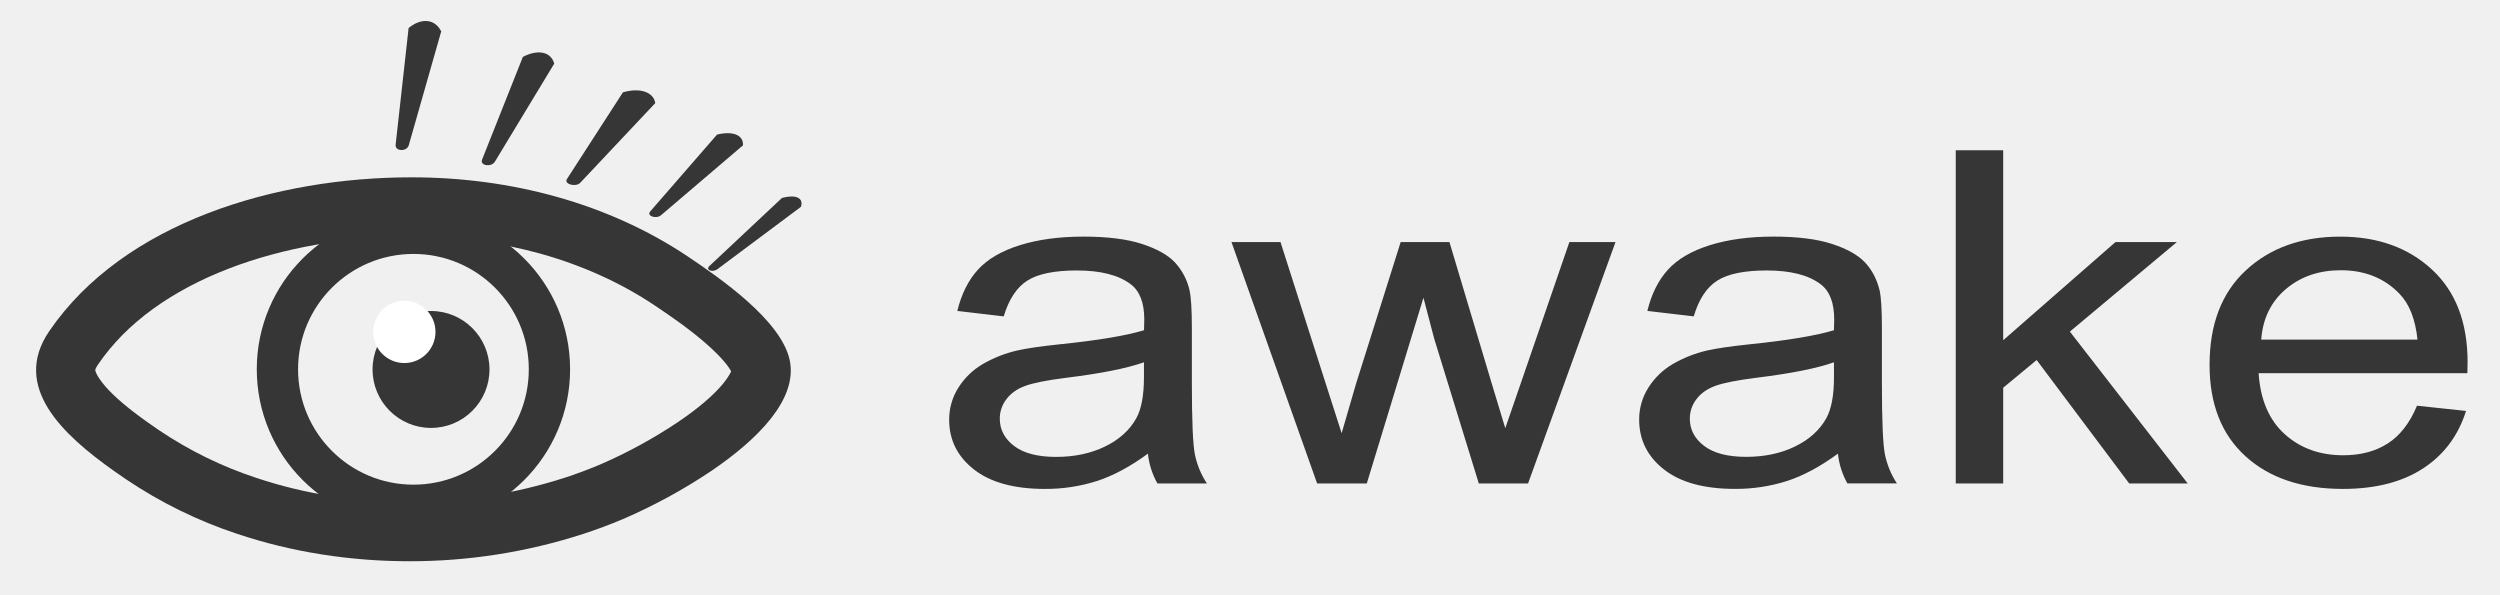
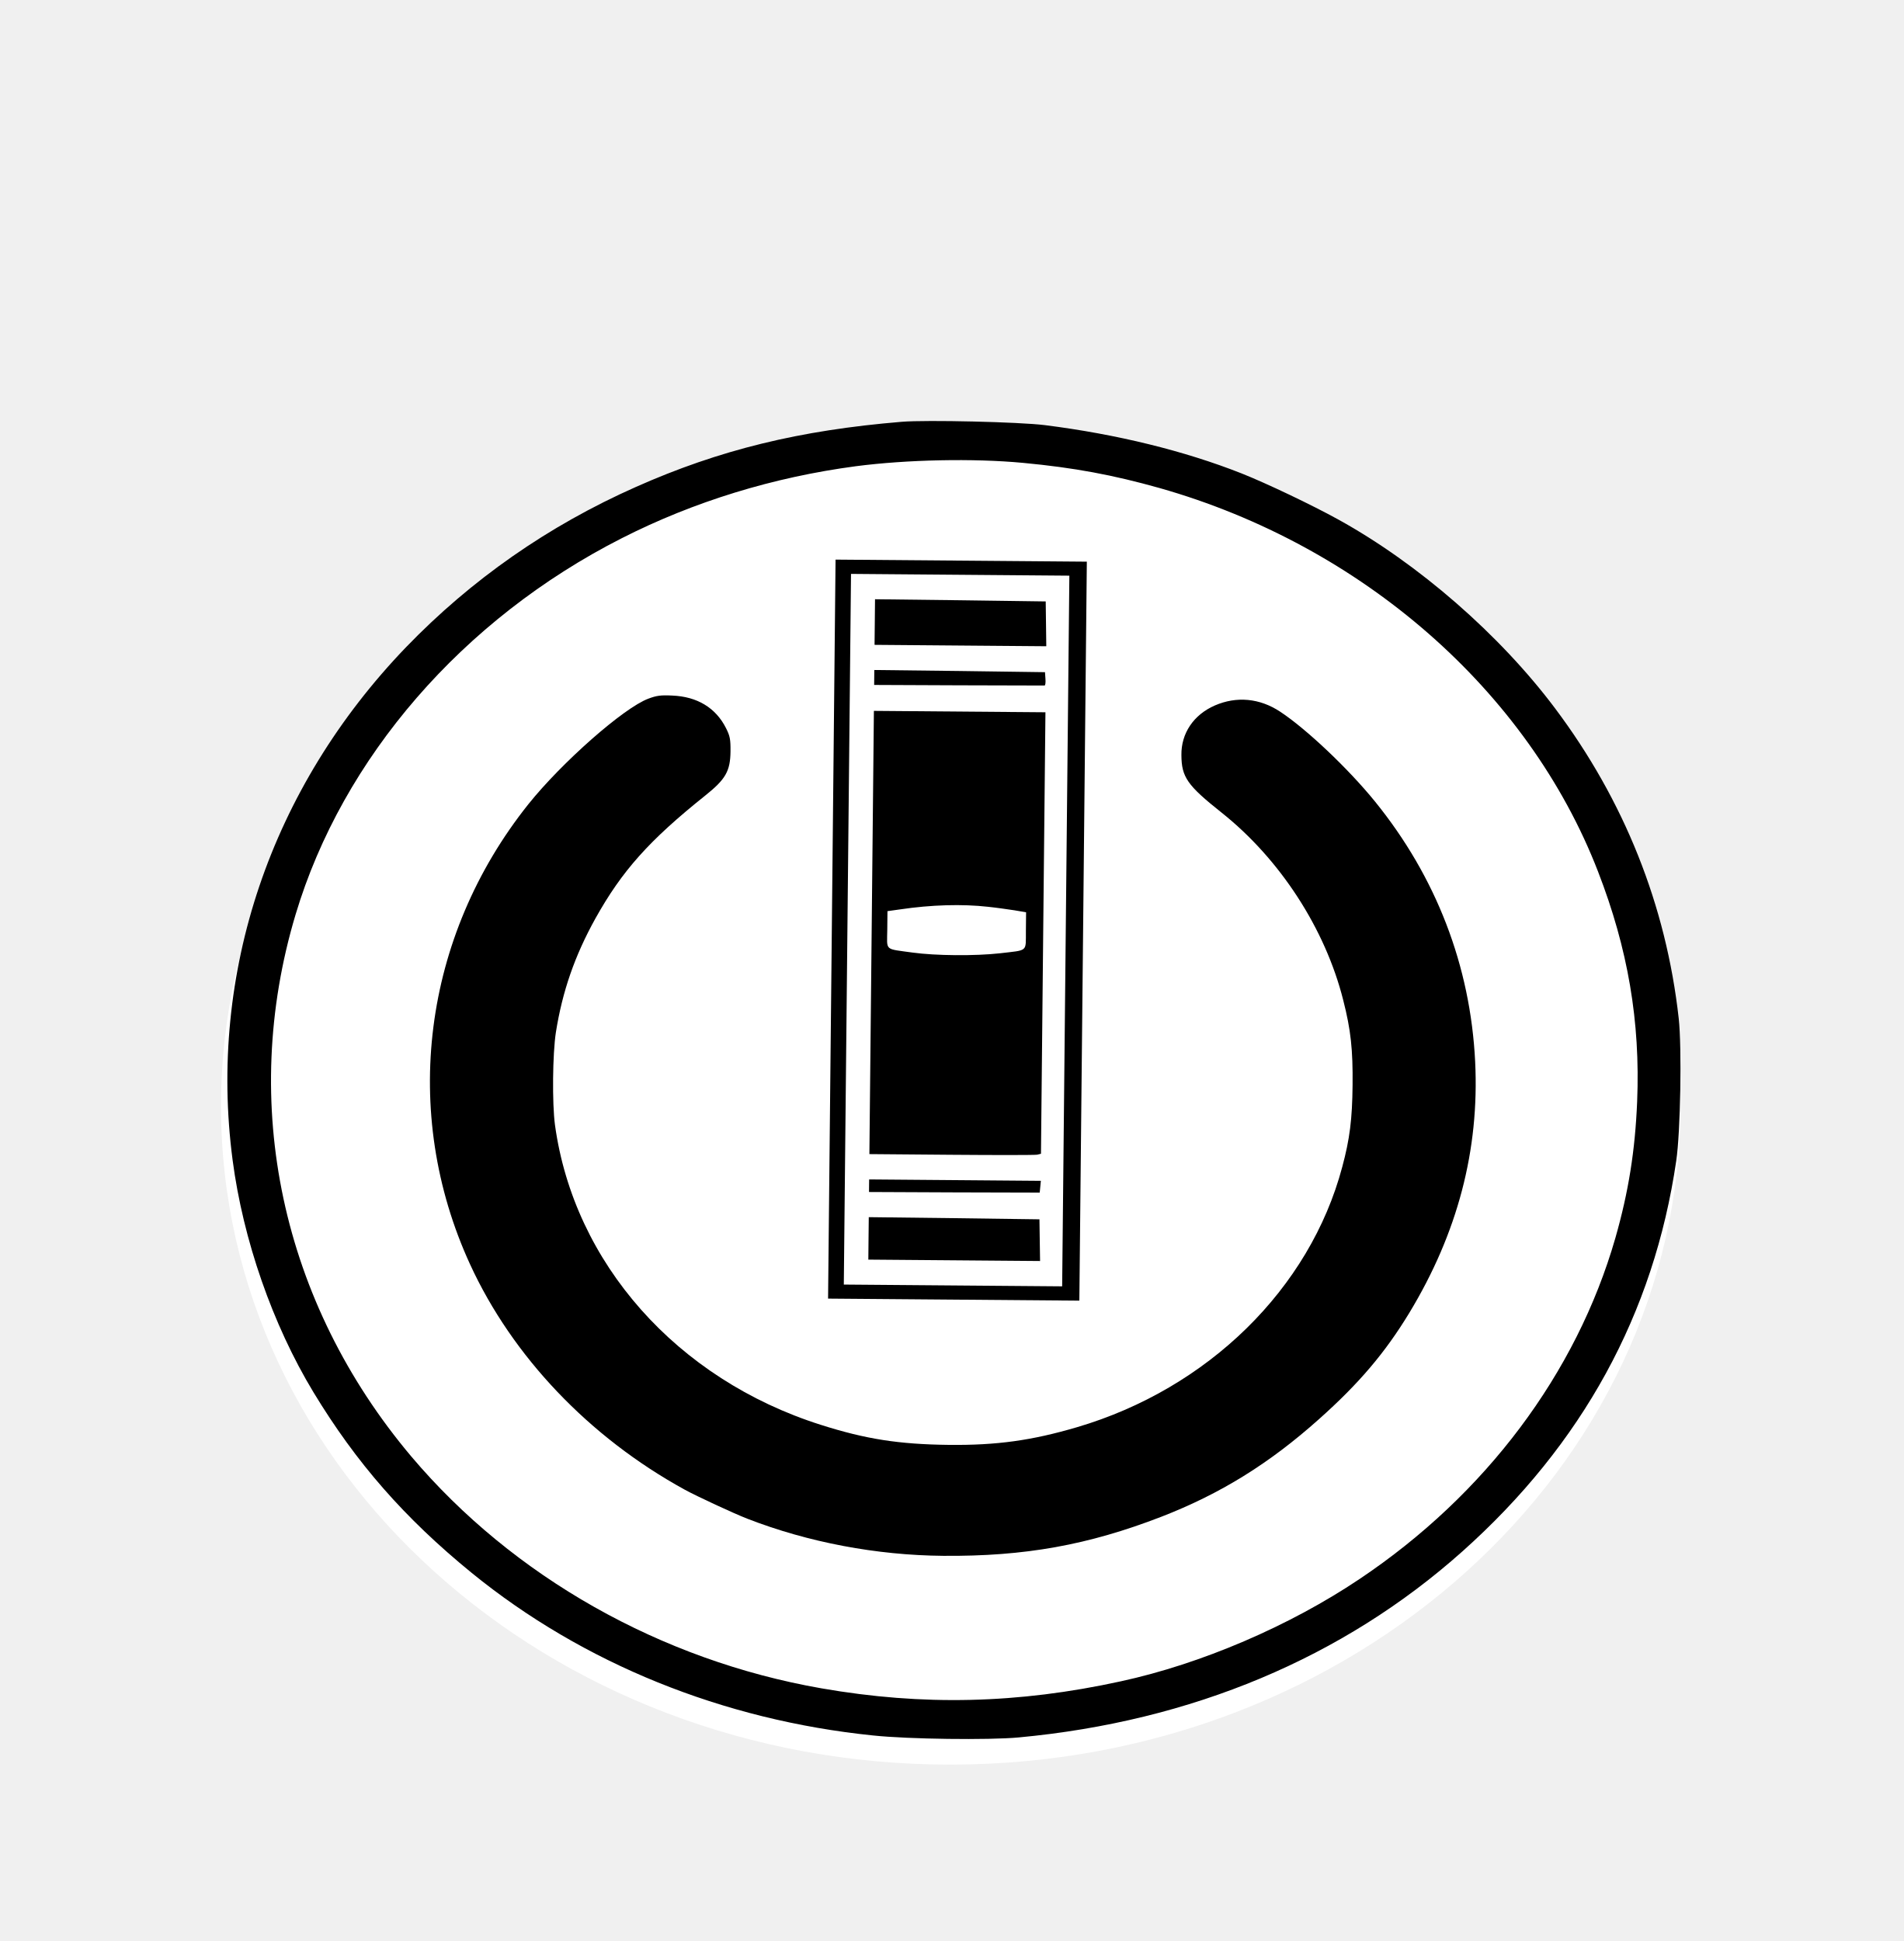
- <svg xmlns="http://www.w3.org/2000/svg" viewBox="0 0 2030 483">
-   <path d="M334.63 192a386.92 386.92 0 0 1 104.64 14.1c34 9.55 65.13 23.69 92.5 42 13.1 8.77 28.25 19.28 41.33 30.69 13.93 12.15 19 19.71 20.6 22.68-1.77 4.18-9.93 18.79-43.42 41.41a396.64 396.64 0 0 1-63.11 34.36c-9.31 3.93-18.92 7.52-28.61 10.68a411 411 0 0 1-126.22 19.78c-43.44 0-85.26-6.62-124.29-19.69a321 321 0 0 1-78.77-38.58 586.35 586.35 0 0 1-9.36-6.49c-15.84-11.23-27.12-20.82-34.48-29.31-7.76-9-8.12-13.13-8.12-13.16s.2-1.45 2.3-4.52c11.43-16.76 26.47-32 44.69-45.17C142 238 162.74 226.93 186 218c43.43-16.74 95.84-26 147.59-26h1.06m0-48h-1.06c-108.74 0-233 36.16-293.6 124.9C9 314.21 51.29 353.15 92.16 382.13c3.39 2.4 6.77 4.74 10.1 7a368.89 368.89 0 0 0 90.55 44.43c44.41 14.87 92 22.17 139.53 22.17a456.2 456.2 0 0 0 141.15-22.16q16.49-5.38 32.33-12.07a445 445 0 0 0 71.33-38.82c37.52-25.34 71.17-58.4 64-90.66C634 260 585 226 558.48 208.25 493.84 164.94 414.47 144 334.63 144z" fill="#363636" />
-   <circle cx="349.99" cy="300" r="47.47" fill="#363636" />
-   <circle cx="328.32" cy="269.5" r="25.29" fill="#fff" />
-   <path d="M650.37 167.94l-67.79 50.6c-4.05 3-10 .72-6.56-2.53l59-55.33h.05c11.06-2.9 17.41-.06 15.41 6.89zM603.32 118l-66.53 56.74c-4 3.39-12 .6-8.81-3.07l54.27-62.4h.06c12.57-3.09 21.24.33 21 8.29zM532.11 83.67l-60.92 64.71c-3.64 3.87-13.51 1.11-10.84-3l45.48-70.43h.07c13.5-3.87 24.27-.46 26.1 8.27zM450.06 51.63l-48.19 79.63c-2.87 4.76-12.38 3.29-10.44-1.61l33.14-83.47h.06c12-6.28 22.44-4.24 25.26 5zM358.29 25.41l-26.35 92.47c-1.57 5.53-11.31 5.14-10.69-.42l10.54-94.72c10.17-8.34 21-7.45 26.15 2.16z" fill="#363636" />
-   <circle cx="335.71" cy="299.87" r="110.44" fill="none" stroke="#363636" stroke-miterlimit="10" stroke-width="33.535" />
-   <path d="M932.1 368.37q-21.4 15.69-41.19 22.15a136.37 136.37 0 0 1-42.49 6.48q-37.42 0-57.57-15.8t-20.12-40.33a47.9 47.9 0 0 1 7.6-26.29 57.89 57.89 0 0 1 19.91-19.1A101.15 101.15 0 0 1 826 284.59q11.34-2.58 34.24-5 46.66-4.78 68.7-11.44c.14-4.55.22-7.44.22-8.67q0-20.3-10.92-28.61-14.76-11.25-43.87-11.25-27.18 0-40.13 8.21T815 256.9l-37.67-4.42q5.13-20.86 16.91-33.68t34-19.75q22.25-6.92 51.57-6.92 29.11 0 47.3 5.9t26.75 14.86a49.29 49.29 0 0 1 12 22.61q1.92 8.49 1.93 30.63v44.29q0 46.33 2.46 58.6a67.46 67.46 0 0 0 9.75 23.53h-40.19a63.21 63.21 0 0 1-7.71-24.18zm-3.21-74.19q-21 7.4-62.92 12.55-23.75 3-33.6 6.65t-15.19 10.79a25.61 25.61 0 0 0-5.35 15.83q0 13.29 11.66 22.15t34.14 8.85q22.25 0 39.59-8.4t25.47-23q6.19-11.25 6.2-33.22zM1069.5 392.55l-69.55-196h39.81l36.16 113.13 13.49 42.07q.85-3.13 11.77-40.41l36.17-114.79h39.59l34 113.68 11.34 37.46 13.06-37.83 39-113.31h37.45l-71 196h-40l-36.17-117.38-8.78-33.4-46 150.78zM1492.4 368.37q-21.4 15.69-41.2 22.15a136.3 136.3 0 0 1-42.48 6.46q-37.46 0-57.57-15.78T1331 340.87a47.82 47.82 0 0 1 7.6-26.29 57.86 57.86 0 0 1 19.9-19.1 101.35 101.35 0 0 1 27.72-10.89q11.34-2.58 34.24-5 46.66-4.78 68.7-11.44c.14-4.55.22-7.44.22-8.67q0-20.3-10.92-28.61-14.76-11.25-43.87-11.25-27.18 0-40.13 8.21t-19.15 29.06l-37.67-4.42q5.13-20.86 16.91-33.68t34-19.75q22.26-6.92 51.58-6.92 29.1 0 47.3 5.9t26.75 14.86q8.57 9 12 22.61 1.92 8.49 1.92 30.63v44.29q0 46.33 2.47 58.6a67.46 67.46 0 0 0 9.73 23.53h-40.23a63 63 0 0 1-7.67-24.17zm-3.21-74.19q-21 7.4-62.92 12.55-23.76 3-33.6 6.65t-15.19 10.79a25.61 25.61 0 0 0-5.35 15.78q0 13.29 11.66 22.15t34.13 8.86q22.26 0 39.6-8.4t25.47-23q6.19-11.25 6.2-33.22zM1588.07 392.55V122h38.52v154.28l91.17-79.72h49.87l-86.89 72.71 95.67 123.28h-47.52l-75.12-100.21-27.18 22.51v77.7zM1962.6 329.43l39.81 4.25q-9.42 30.07-34.89 46.69T1902.46 397q-49.86 0-79.08-26.49t-29.21-74.28q0-49.45 29.53-76.77t76.62-27.31q45.59 0 74.48 26.76t28.89 75.29c0 2-.07 4.93-.21 8.86H1834q2.13 32.29 21.18 49.46t47.52 17.16q21.18 0 36.16-9.59t23.74-30.66zm-126.48-53.7H1963q-2.57-24.74-14.55-37.1-18.42-19.19-47.73-19.19-26.54 0-44.62 15.32t-19.98 40.97z" fill="#363636" />
+ <svg xmlns="http://www.w3.org/2000/svg" width="101" height="103" viewBox="0 0 101 103" fill="none">
+   <ellipse rx="38.719" ry="34.966" transform="matrix(1.00002 -0.000370864 -0.000442961 0.99998 50.4459 58.6745)" fill="white" />
+   <path d="M47.855 22.382C42.426 22.83 38.167 23.872 33.742 25.839C29.087 27.904 25.003 30.758 21.537 34.351C14.363 41.811 11.036 51.622 12.342 61.562C12.897 65.788 14.46 70.29 16.631 73.879C18.901 77.627 21.464 80.56 25.03 83.468C30.922 88.264 38.348 91.278 46.322 92.093C48.186 92.292 52.471 92.344 54.045 92.198C63.221 91.346 71.264 87.973 77.592 82.326C83.958 76.645 87.752 69.717 88.938 61.599C89.165 60.074 89.238 55.594 89.07 54.049C88.404 48.052 86.18 42.477 82.505 37.583C79.575 33.679 75.264 29.922 71.021 27.576C69.613 26.797 67.188 25.643 65.878 25.123C62.837 23.922 59.251 23.042 55.44 22.56C54.099 22.391 49.162 22.276 47.855 22.382ZM54.279 24.562C56.998 24.818 59.045 25.201 61.521 25.897C72.267 28.947 81.08 36.661 84.79 46.254C86.376 50.347 87.036 54.207 86.864 58.453C86.755 61.064 86.411 63.231 85.706 65.703C83.637 72.887 78.818 79.315 72.134 83.792C68.412 86.29 63.73 88.296 59.463 89.221C54.017 90.412 48.958 90.529 43.588 89.593C35.061 88.105 27.216 83.669 21.819 77.284C14.932 69.109 12.676 58.569 15.683 48.53C18.177 40.206 24.55 32.849 32.989 28.561C36.815 26.615 41.03 25.322 45.413 24.74C48.139 24.387 51.643 24.315 54.279 24.562Z" fill="black" />
+   <path d="M44.135 49.303L43.936 68.911L50.602 68.965L57.268 69.019L57.467 49.412L57.665 29.805L50.999 29.75L44.333 29.696L44.135 49.303ZM56.547 49.404L56.356 68.26L50.564 68.213L44.771 68.166L44.962 49.31L45.153 30.454L50.946 30.501L56.738 30.548L56.547 49.404Z" fill="black" />
+   <path d="M46.415 33.009L46.402 34.219L50.954 34.256L55.514 34.293L55.499 33.1L55.483 31.915L50.96 31.853L46.427 31.799L46.415 33.009Z" fill="black" />
+   <path d="M46.385 35.946L46.381 36.347L50.859 36.366C53.332 36.37 55.383 36.378 55.419 36.378C55.465 36.379 55.485 36.22 55.469 36.02L55.445 35.669L50.922 35.607L46.389 35.554L46.385 35.946Z" fill="black" />
+   <path d="M46.248 49.487L46.128 61.243L50.477 61.279C52.859 61.298 54.909 61.298 55.029 61.274L55.232 61.225L55.35 49.511L55.469 37.797L50.918 37.76L46.367 37.723L46.248 49.487ZM52.422 48.119C52.854 48.164 53.478 48.253 53.827 48.306L54.442 48.411L54.432 49.395C54.421 50.538 54.569 50.406 53.059 50.586C51.743 50.734 49.637 50.717 48.416 50.548C46.901 50.336 47.065 50.479 47.077 49.336L47.087 48.351L47.759 48.257C49.407 48.011 51.063 47.966 52.422 48.119Z" fill="black" />
+   <path d="M46.111 62.92L46.108 63.254L50.641 63.274L55.165 63.286L55.196 62.969L55.226 62.661L50.675 62.624L46.115 62.587L46.111 62.92Z" fill="black" />
+   <path d="M46.083 65.716L46.072 66.842L50.623 66.879L55.184 66.916L55.167 65.806L55.151 64.704L50.627 64.643L46.095 64.589L46.083 65.716Z" fill="black" />
+   <path d="M34.401 37.075C33.1 37.557 29.815 40.451 28.036 42.673C22.42 49.712 21.241 59.031 24.939 67.088C27.188 71.987 31.264 76.267 36.321 79.045C36.952 79.393 38.947 80.318 39.652 80.591C42.876 81.844 46.511 82.532 50.05 82.561C54.372 82.596 57.734 81.989 61.621 80.486C64.741 79.276 67.341 77.67 69.986 75.305C72.101 73.42 73.488 71.787 74.769 69.678C77.341 65.435 78.498 61.014 78.269 56.339C78.018 51.247 76.199 46.535 72.957 42.536C71.549 40.798 69.308 38.677 67.92 37.764C66.833 37.047 65.611 36.936 64.457 37.436C63.33 37.928 62.667 38.915 62.683 40.067C62.689 41.235 62.989 41.671 64.804 43.113C67.914 45.583 70.314 49.282 71.268 53.07C71.675 54.658 71.784 55.711 71.765 57.58C71.747 59.39 71.617 60.441 71.215 61.931C69.495 68.392 64.089 73.688 57.145 75.735C54.747 76.441 52.877 76.701 50.34 76.673C47.701 76.643 45.938 76.37 43.546 75.608C35.911 73.184 30.456 67.032 29.446 59.698C29.292 58.562 29.318 55.909 29.495 54.775C29.839 52.609 30.493 50.72 31.589 48.743C33.003 46.209 34.435 44.602 37.42 42.215C38.496 41.356 38.748 40.924 38.759 39.873C38.765 39.23 38.73 39.055 38.523 38.644C37.982 37.563 36.995 36.963 35.663 36.91C35.056 36.88 34.835 36.912 34.401 37.075Z" fill="black" />
</svg>
